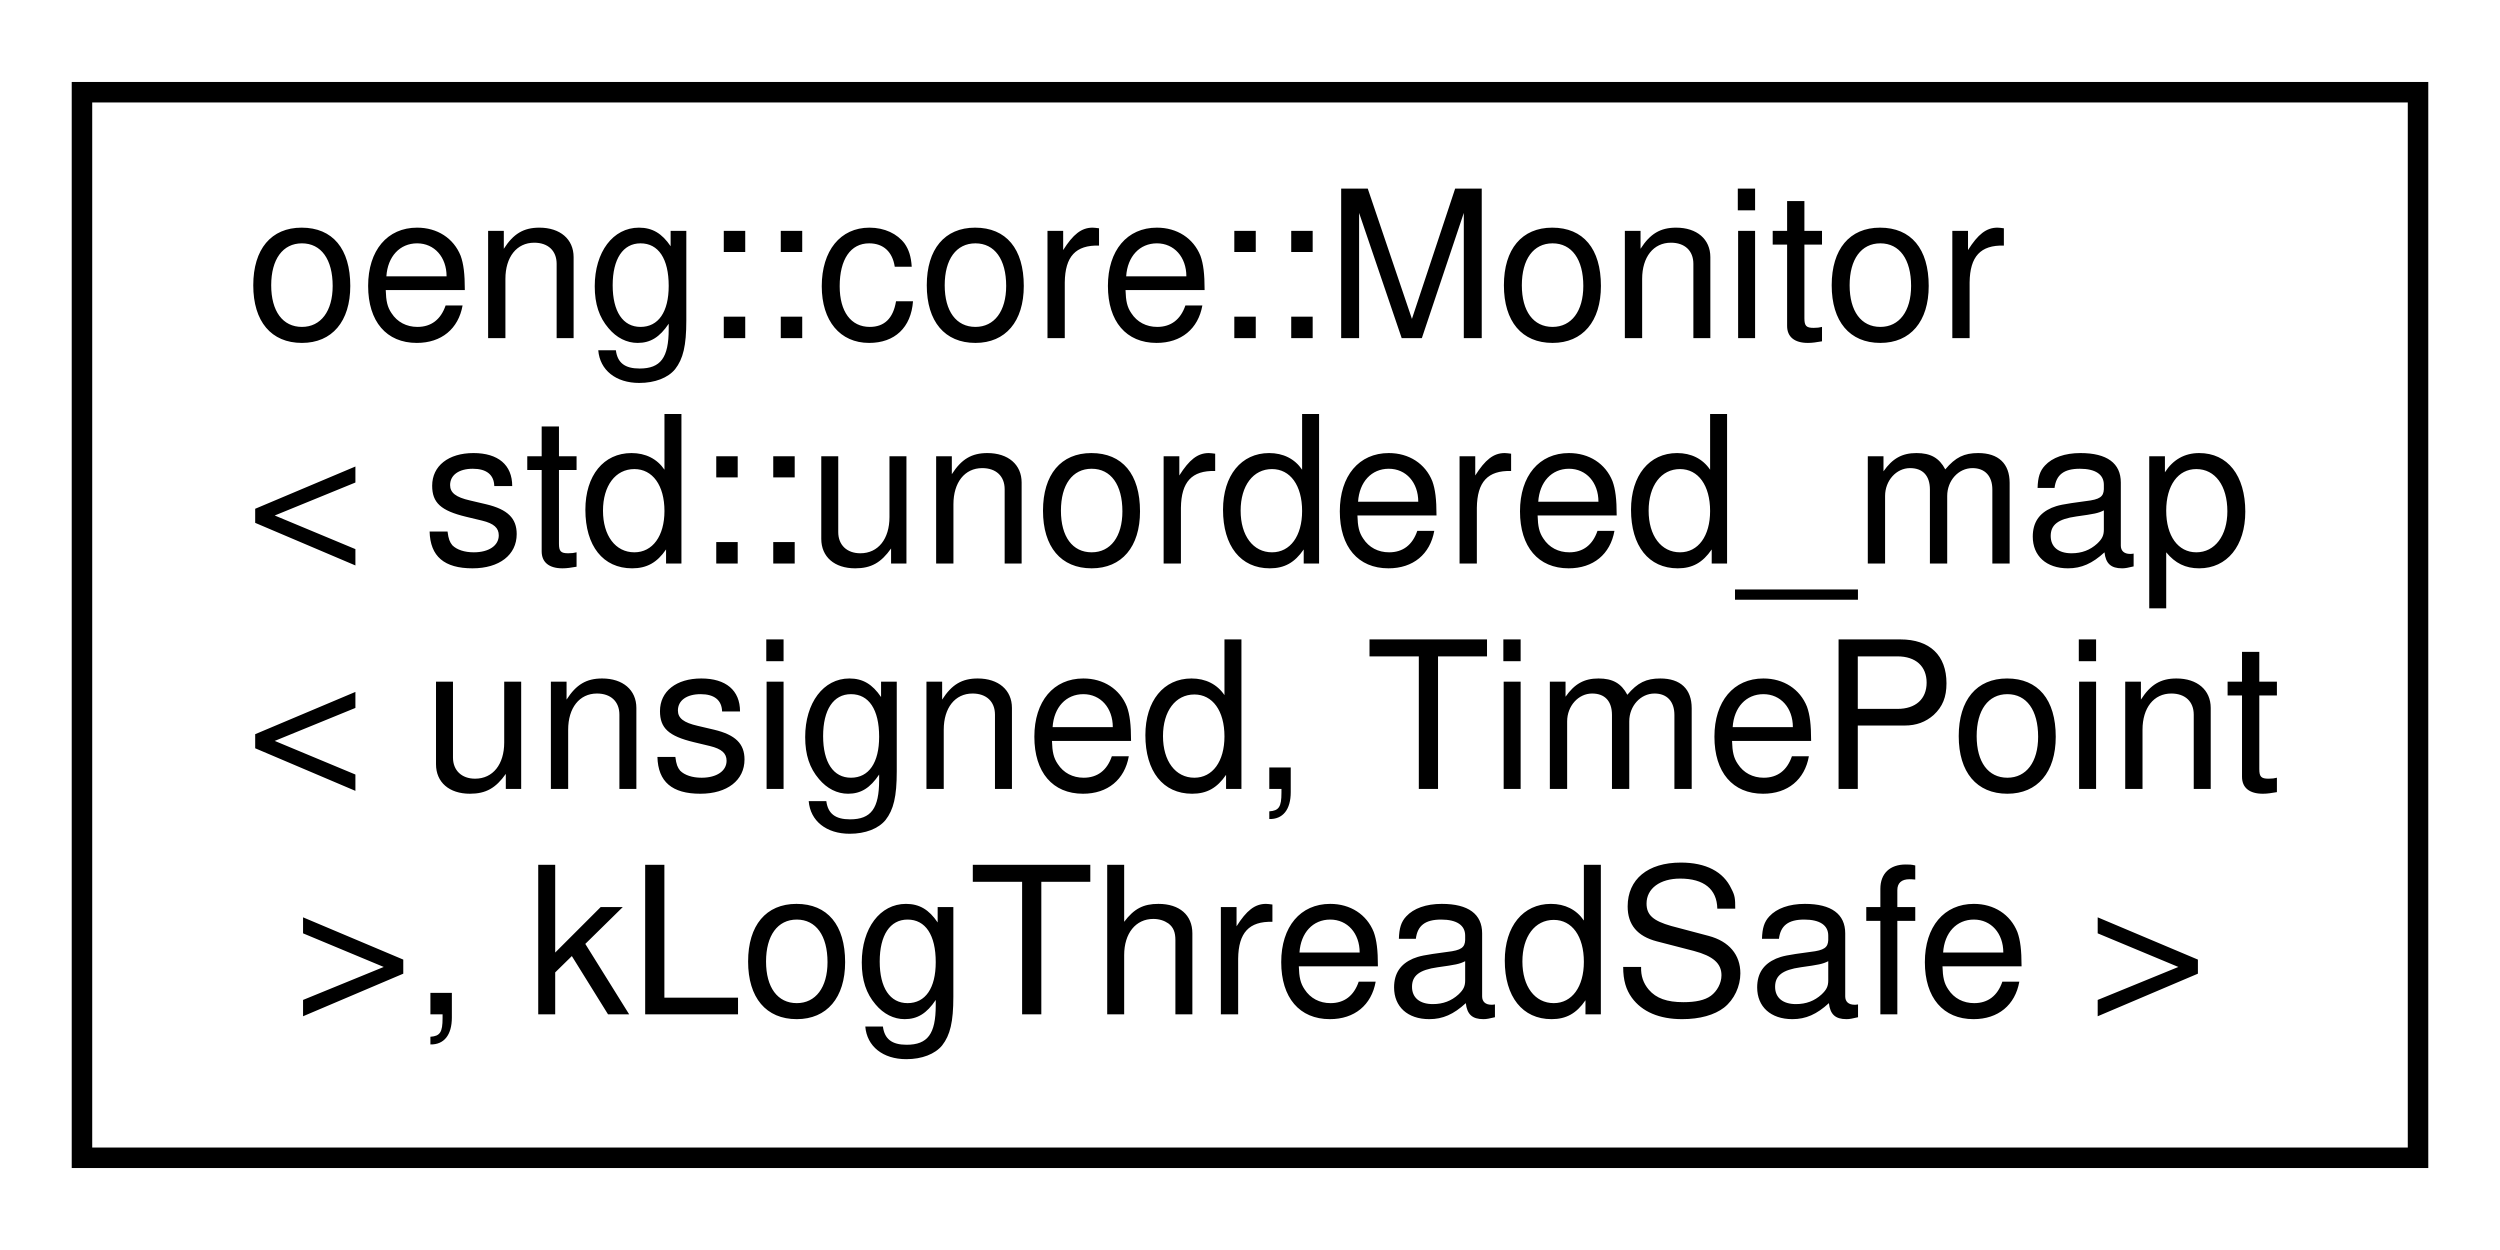
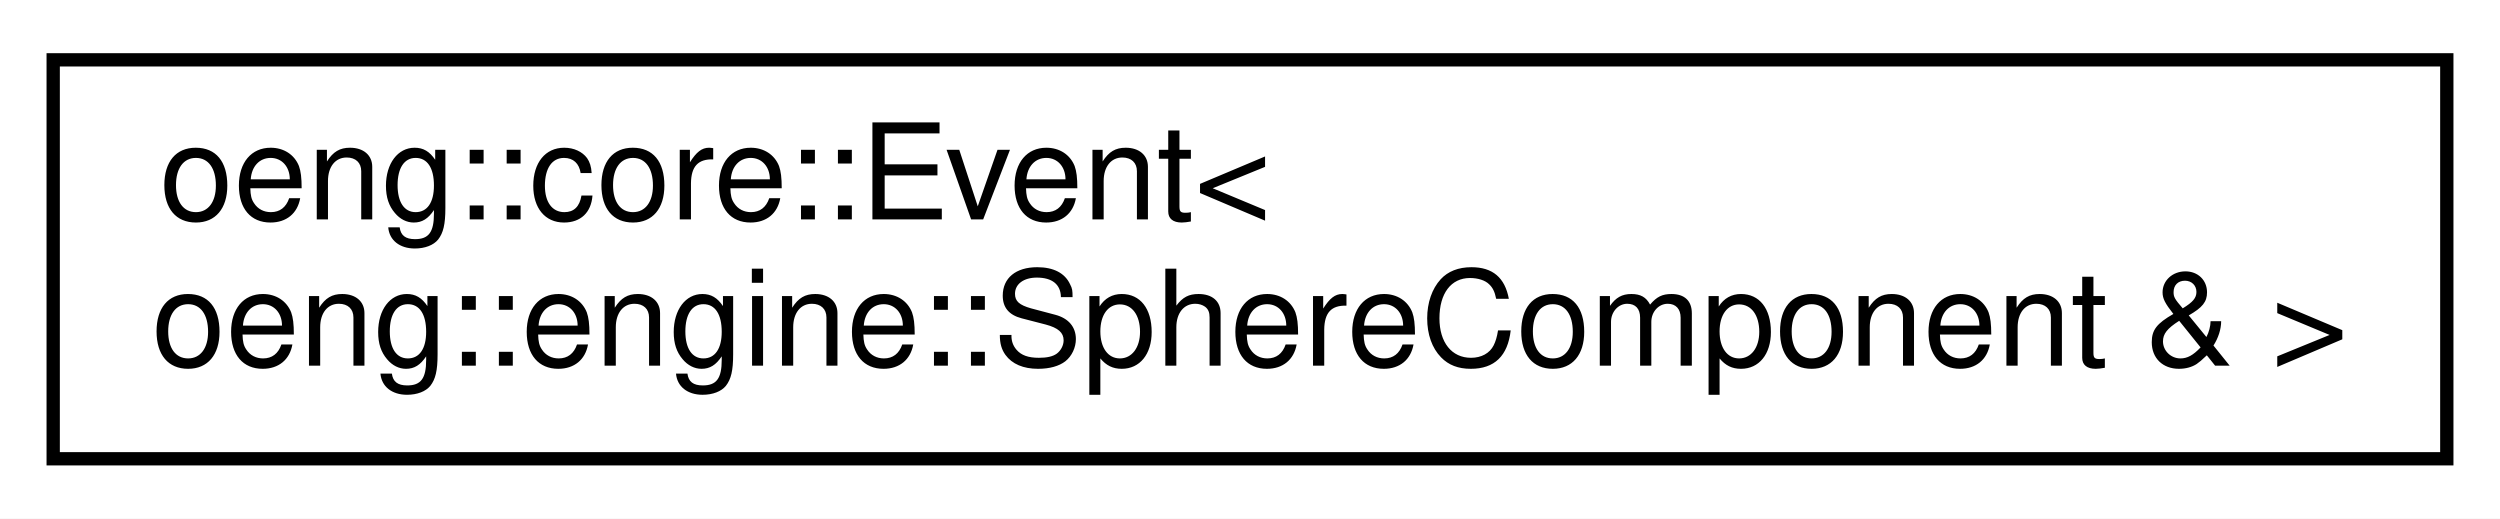
- <svg xmlns="http://www.w3.org/2000/svg" xmlns:xlink="http://www.w3.org/1999/xlink" width="122pt" height="61pt" viewBox="0.00 0.00 122.00 61.00">
-   <g id="graph0" class="graph" transform="scale(1 1) rotate(0) translate(4 57)">
-     <polygon fill="white" stroke="none" points="-4,4 -4,-57 118,-57 118,4 -4,4" />
+ <svg xmlns="http://www.w3.org/2000/svg" xmlns:xlink="http://www.w3.org/1999/xlink" width="188pt" height="39pt" viewBox="0.00 0.00 188.00 39.00">
+   <g id="graph0" class="graph" transform="scale(1 1) rotate(0) translate(4 35)">
+     <polygon fill="white" stroke="none" points="-4,4 -4,-35 184,-35 184,4 -4,4" />
    <g id="node1" class="node">
      <g id="a_node1">
-         <a xlink:href="classoeng_1_1core_1_1_monitor.html" target="_top" xlink:title=" ">
-           <polygon fill="white" stroke="black" points="0,-0.5 0,-52.5 114,-52.5 114,-0.5 0,-0.5" />
-           <text text-anchor="start" x="8" y="-40.5" font-family="Helvetica,sans-Serif" font-size="10.00">oeng::core::Monitor</text>
-           <text text-anchor="start" x="8" y="-29.5" font-family="Helvetica,sans-Serif" font-size="10.00">&lt; std::unordered_map</text>
-           <text text-anchor="start" x="8" y="-18.5" font-family="Helvetica,sans-Serif" font-size="10.00">&lt; unsigned, TimePoint</text>
-           <text text-anchor="middle" x="57" y="-7.5" font-family="Helvetica,sans-Serif" font-size="10.00"> &gt;, kLogThreadSafe &gt;</text>
+         <a xlink:href="classoeng_1_1core_1_1_event.html" target="_top" xlink:title=" ">
+           <polygon fill="white" stroke="black" points="0,-0.5 0,-30.5 180,-30.5 180,-0.5 0,-0.5" />
+           <text text-anchor="start" x="8" y="-18.5" font-family="Helvetica,sans-Serif" font-size="10.00">oeng::core::Event&lt;</text>
+           <text text-anchor="middle" x="90" y="-7.5" font-family="Helvetica,sans-Serif" font-size="10.00"> oeng::engine::SphereComponent &amp; &gt;</text>
        </a>
      </g>
    </g>
  </g>
</svg>
